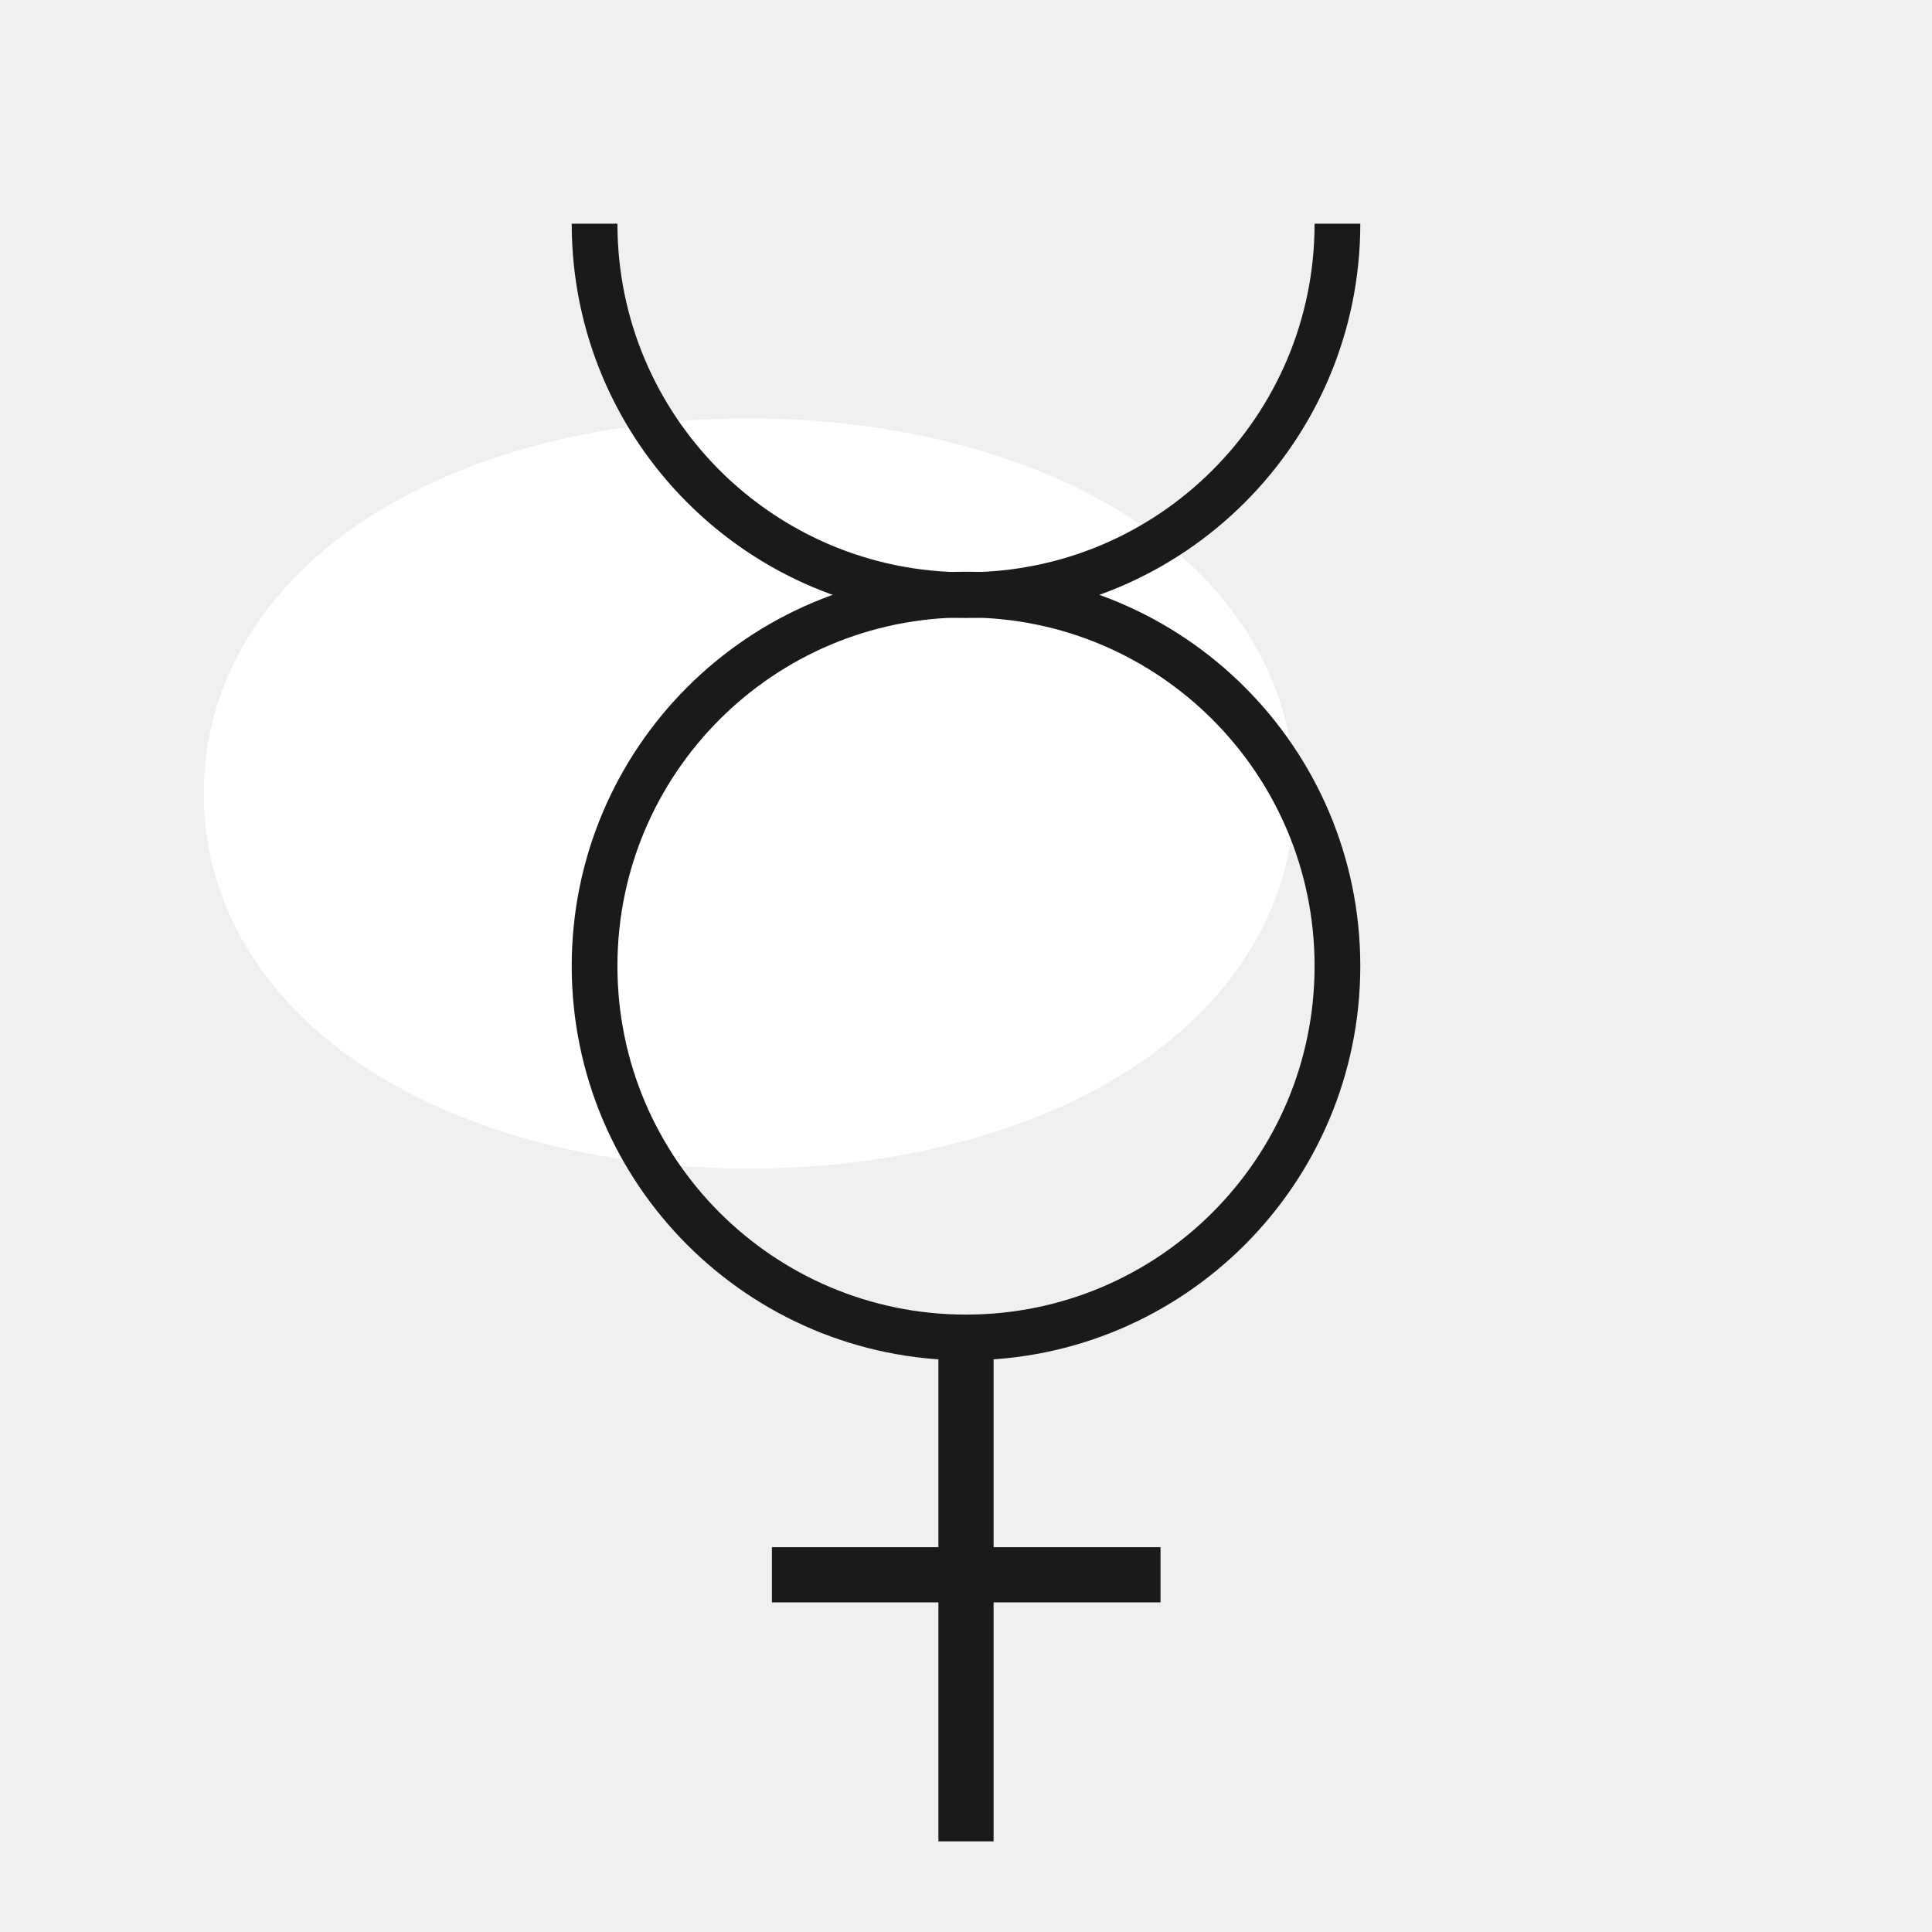
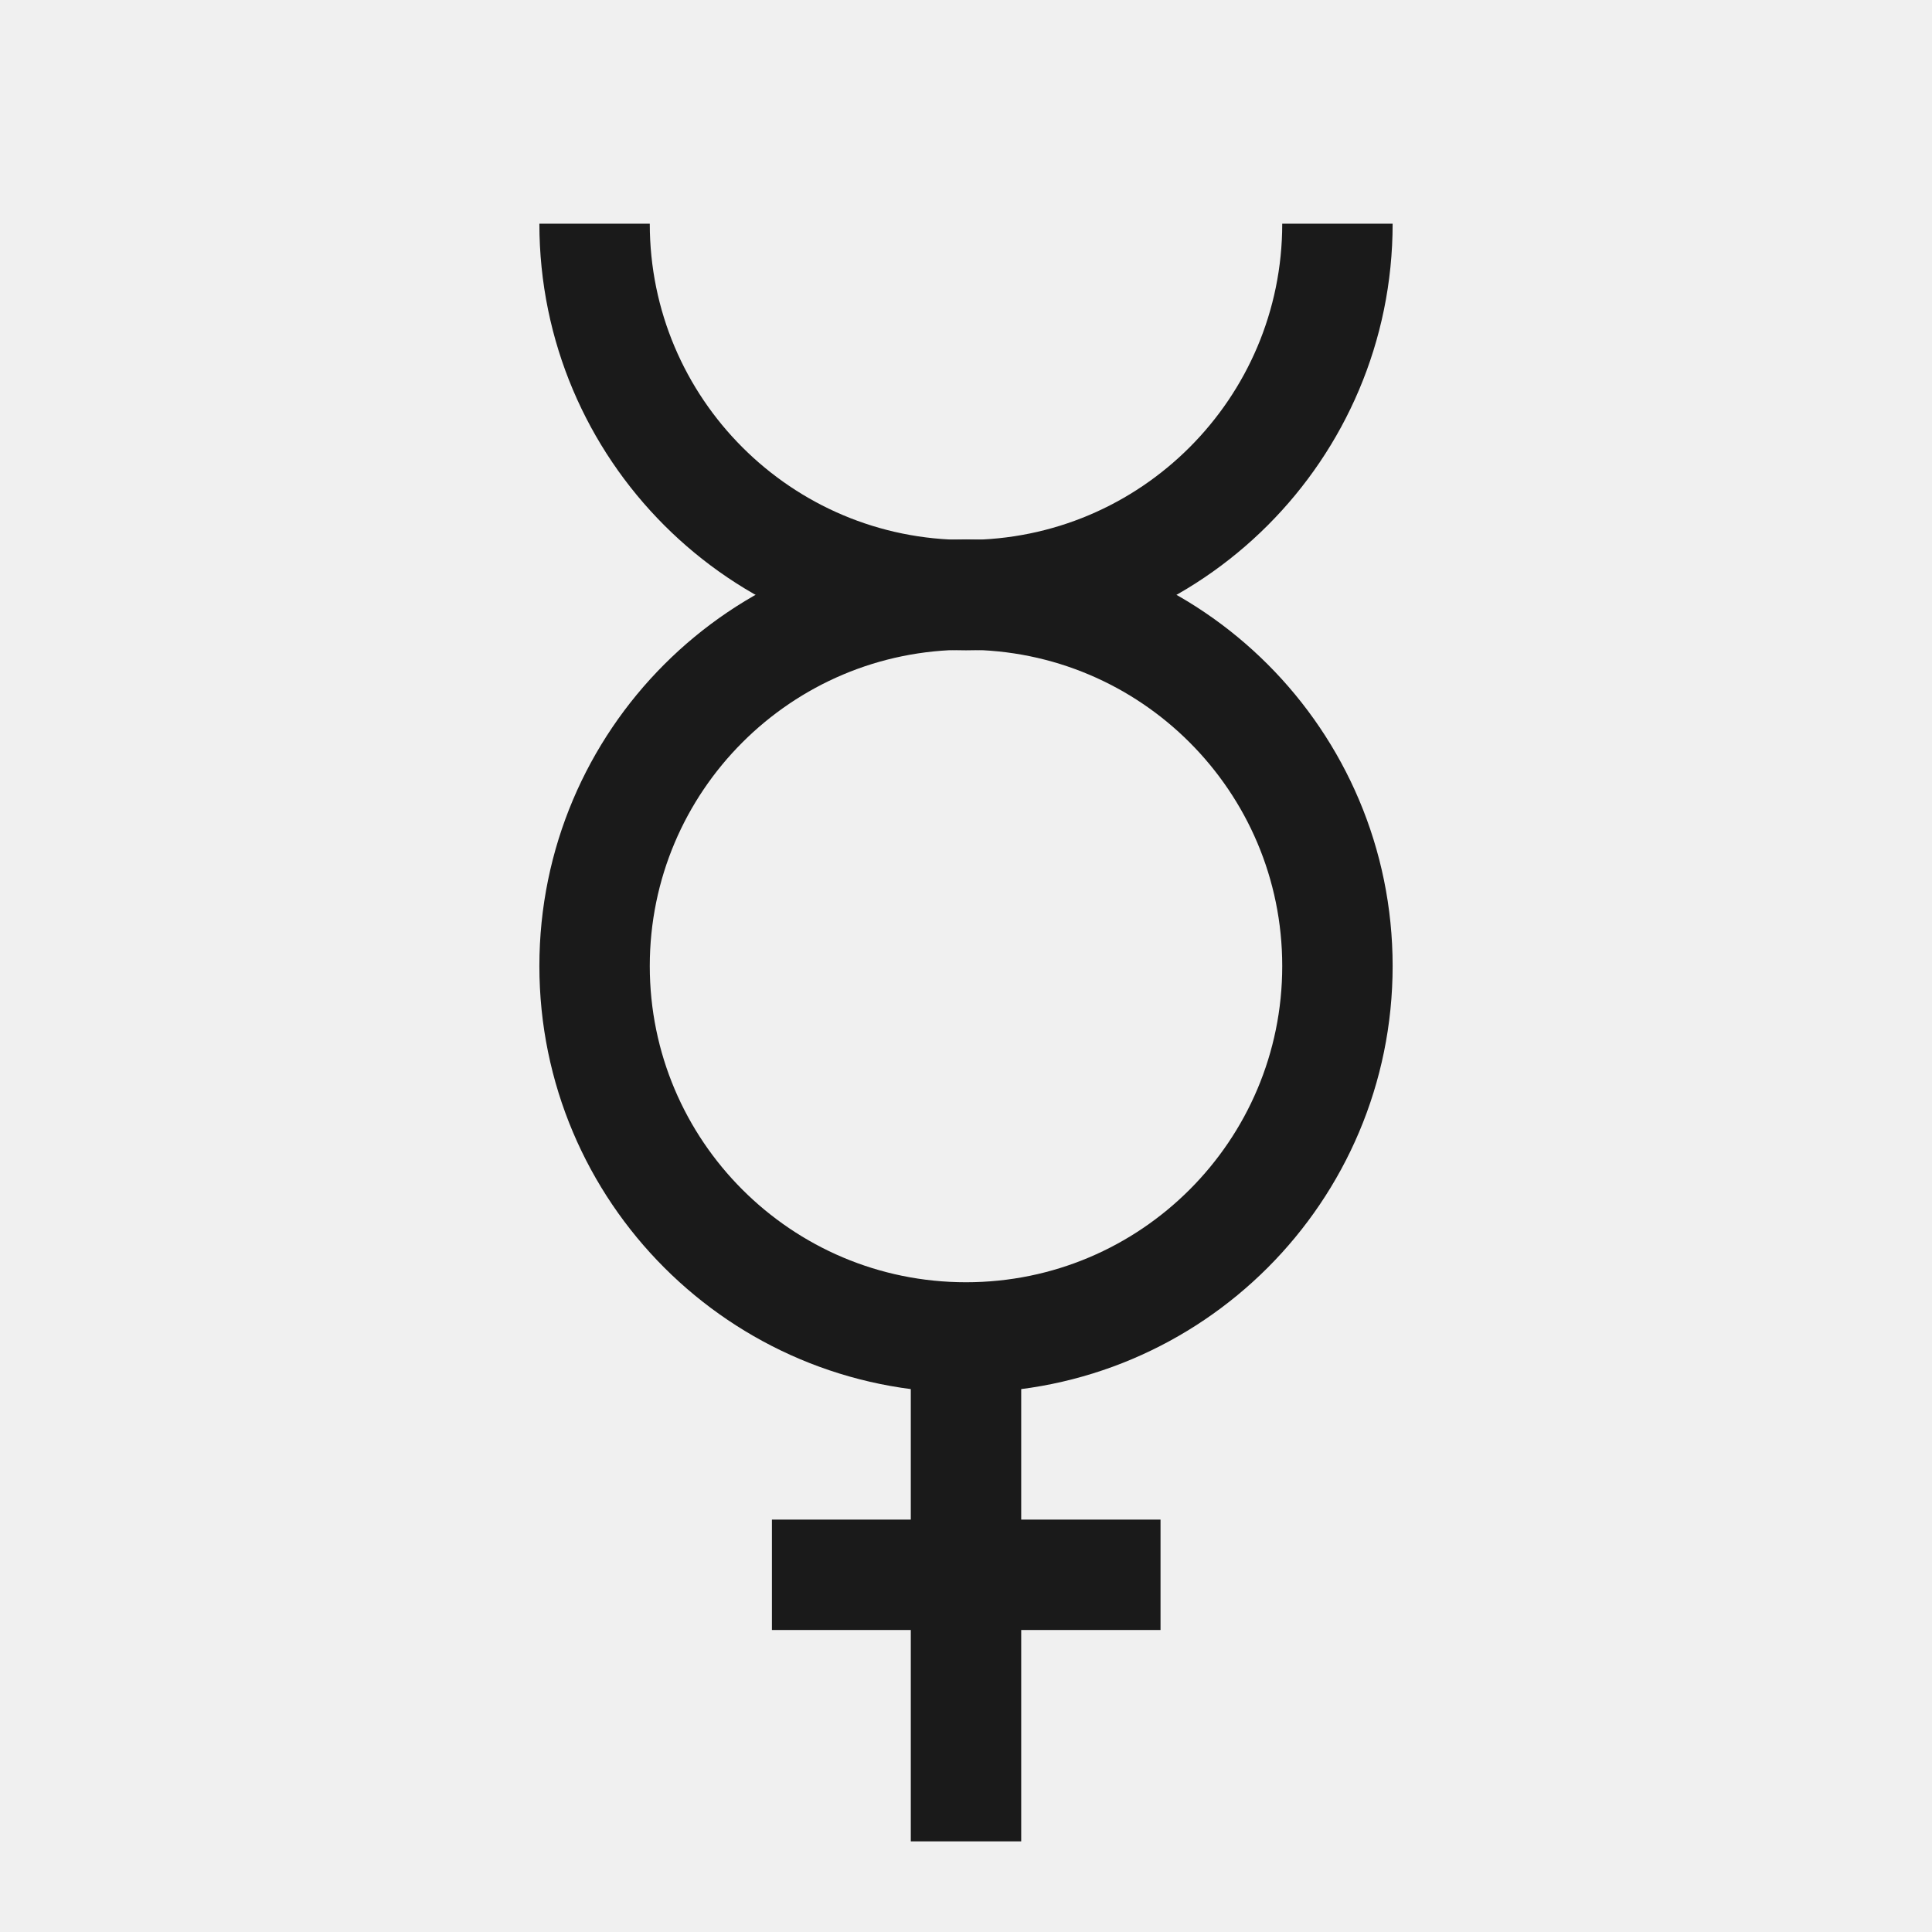
<svg xmlns="http://www.w3.org/2000/svg" width="35" height="35" id="svg2" version="1.1">
  <defs id="defs4" />
  <g id="layer1" transform="translate(0,-1017.362)">
-     <path style="fill:#1a1a1a;stroke:#ffffff;stroke-width:6.9;stroke-miterlimit:4;stroke-opacity:1;stroke-dasharray:none" id="path2985" d="m 20,14.375 a 6.429,3.304 0 1 1 -12.857,0 A 6.429,3.304 0 1 1 20,14.375 z" transform="translate(0,1017.362)" />
-     <path transform="matrix(0.4140787,0,0,0.4140787,9.366312,1025.028)" d="m 35.893,23.75 a 16.25,16.25 0 1 1 -32.5,0 16.25,16.25 0 1 1 32.5,0 z" id="path2989" style="fill:none;stroke:#1a1a1a;stroke-width:2;stroke-miterlimit:4;stroke-opacity:1;stroke-dasharray:none" />
-     <path style="fill:#000000;stroke:#1a1a1a;stroke-width:1px;stroke-linecap:butt;stroke-linejoin:miter;stroke-opacity:1;fill-opacity:0" d="m 17.5,24.267 0,9.091" id="path3769" transform="translate(0,1017.362)" />
-     <path style="fill:#000000;stroke:#1a1a1a;stroke-width:1px;stroke-linecap:butt;stroke-linejoin:miter;stroke-opacity:1;fill-opacity:0" d="m 13.984,28.529 7.04,0" id="path3771" transform="translate(0,1017.362)" />
-     <path transform="matrix(0.4140787,0,0,0.4140787,9.366312,1011.58)" style="fill:none;stroke:#1a1a1a;stroke-width:2;stroke-miterlimit:4;stroke-opacity:1" d="m 35.893,23.75 c 0,8.975 -7.275,16.25 -16.25,16.25 C 10.668,40 3.393,32.725 3.393,23.75" id="path3773" />
+     <path transform="matrix(0.4140787,0,0,0.4140787,9.366312,1025.028)" d="m 35.893,23.75 c 0,8.975 -7.275,16.25 -16.25,16.25 -8.975,0 -16.25,-7.275 -16.25,-16.25 0,-8.975 7.275,-16.25 16.25,-16.25 8.975,0 16.25,7.275 16.25,16.25 z" id="path2989" style="fill:none;stroke:#1a1a1a;stroke-width:4.83;stroke-miterlimit:4;stroke-opacity:1;stroke-dasharray:none" />
+     <path style="fill:#000000;stroke:#1a1a1a;stroke-width:2;stroke-linecap:butt;stroke-linejoin:miter;stroke-opacity:1;fill-opacity:0;stroke-miterlimit:4;stroke-dasharray:none" d="m 17.5,24.267 0,9.091" id="path3769" transform="translate(0,1017.362)" />
+     <path style="fill:#000000;stroke:#1a1a1a;stroke-width:2;stroke-linecap:butt;stroke-linejoin:miter;stroke-opacity:1;fill-opacity:0;stroke-miterlimit:4;stroke-dasharray:none" d="m 13.984,28.529 7.04,0" id="path3771" transform="translate(0,1017.362)" />
+     <path transform="matrix(0.4140787,0,0,0.4140787,9.366312,1011.58)" style="fill:none;stroke:#1a1a1a;stroke-width:4.83;stroke-miterlimit:4;stroke-opacity:1;stroke-dasharray:none" d="m 35.893,23.75 c 0,8.975 -7.275,16.25 -16.25,16.25 C 10.668,40 3.393,32.725 3.393,23.75" id="path3773" />
  </g>
</svg>
